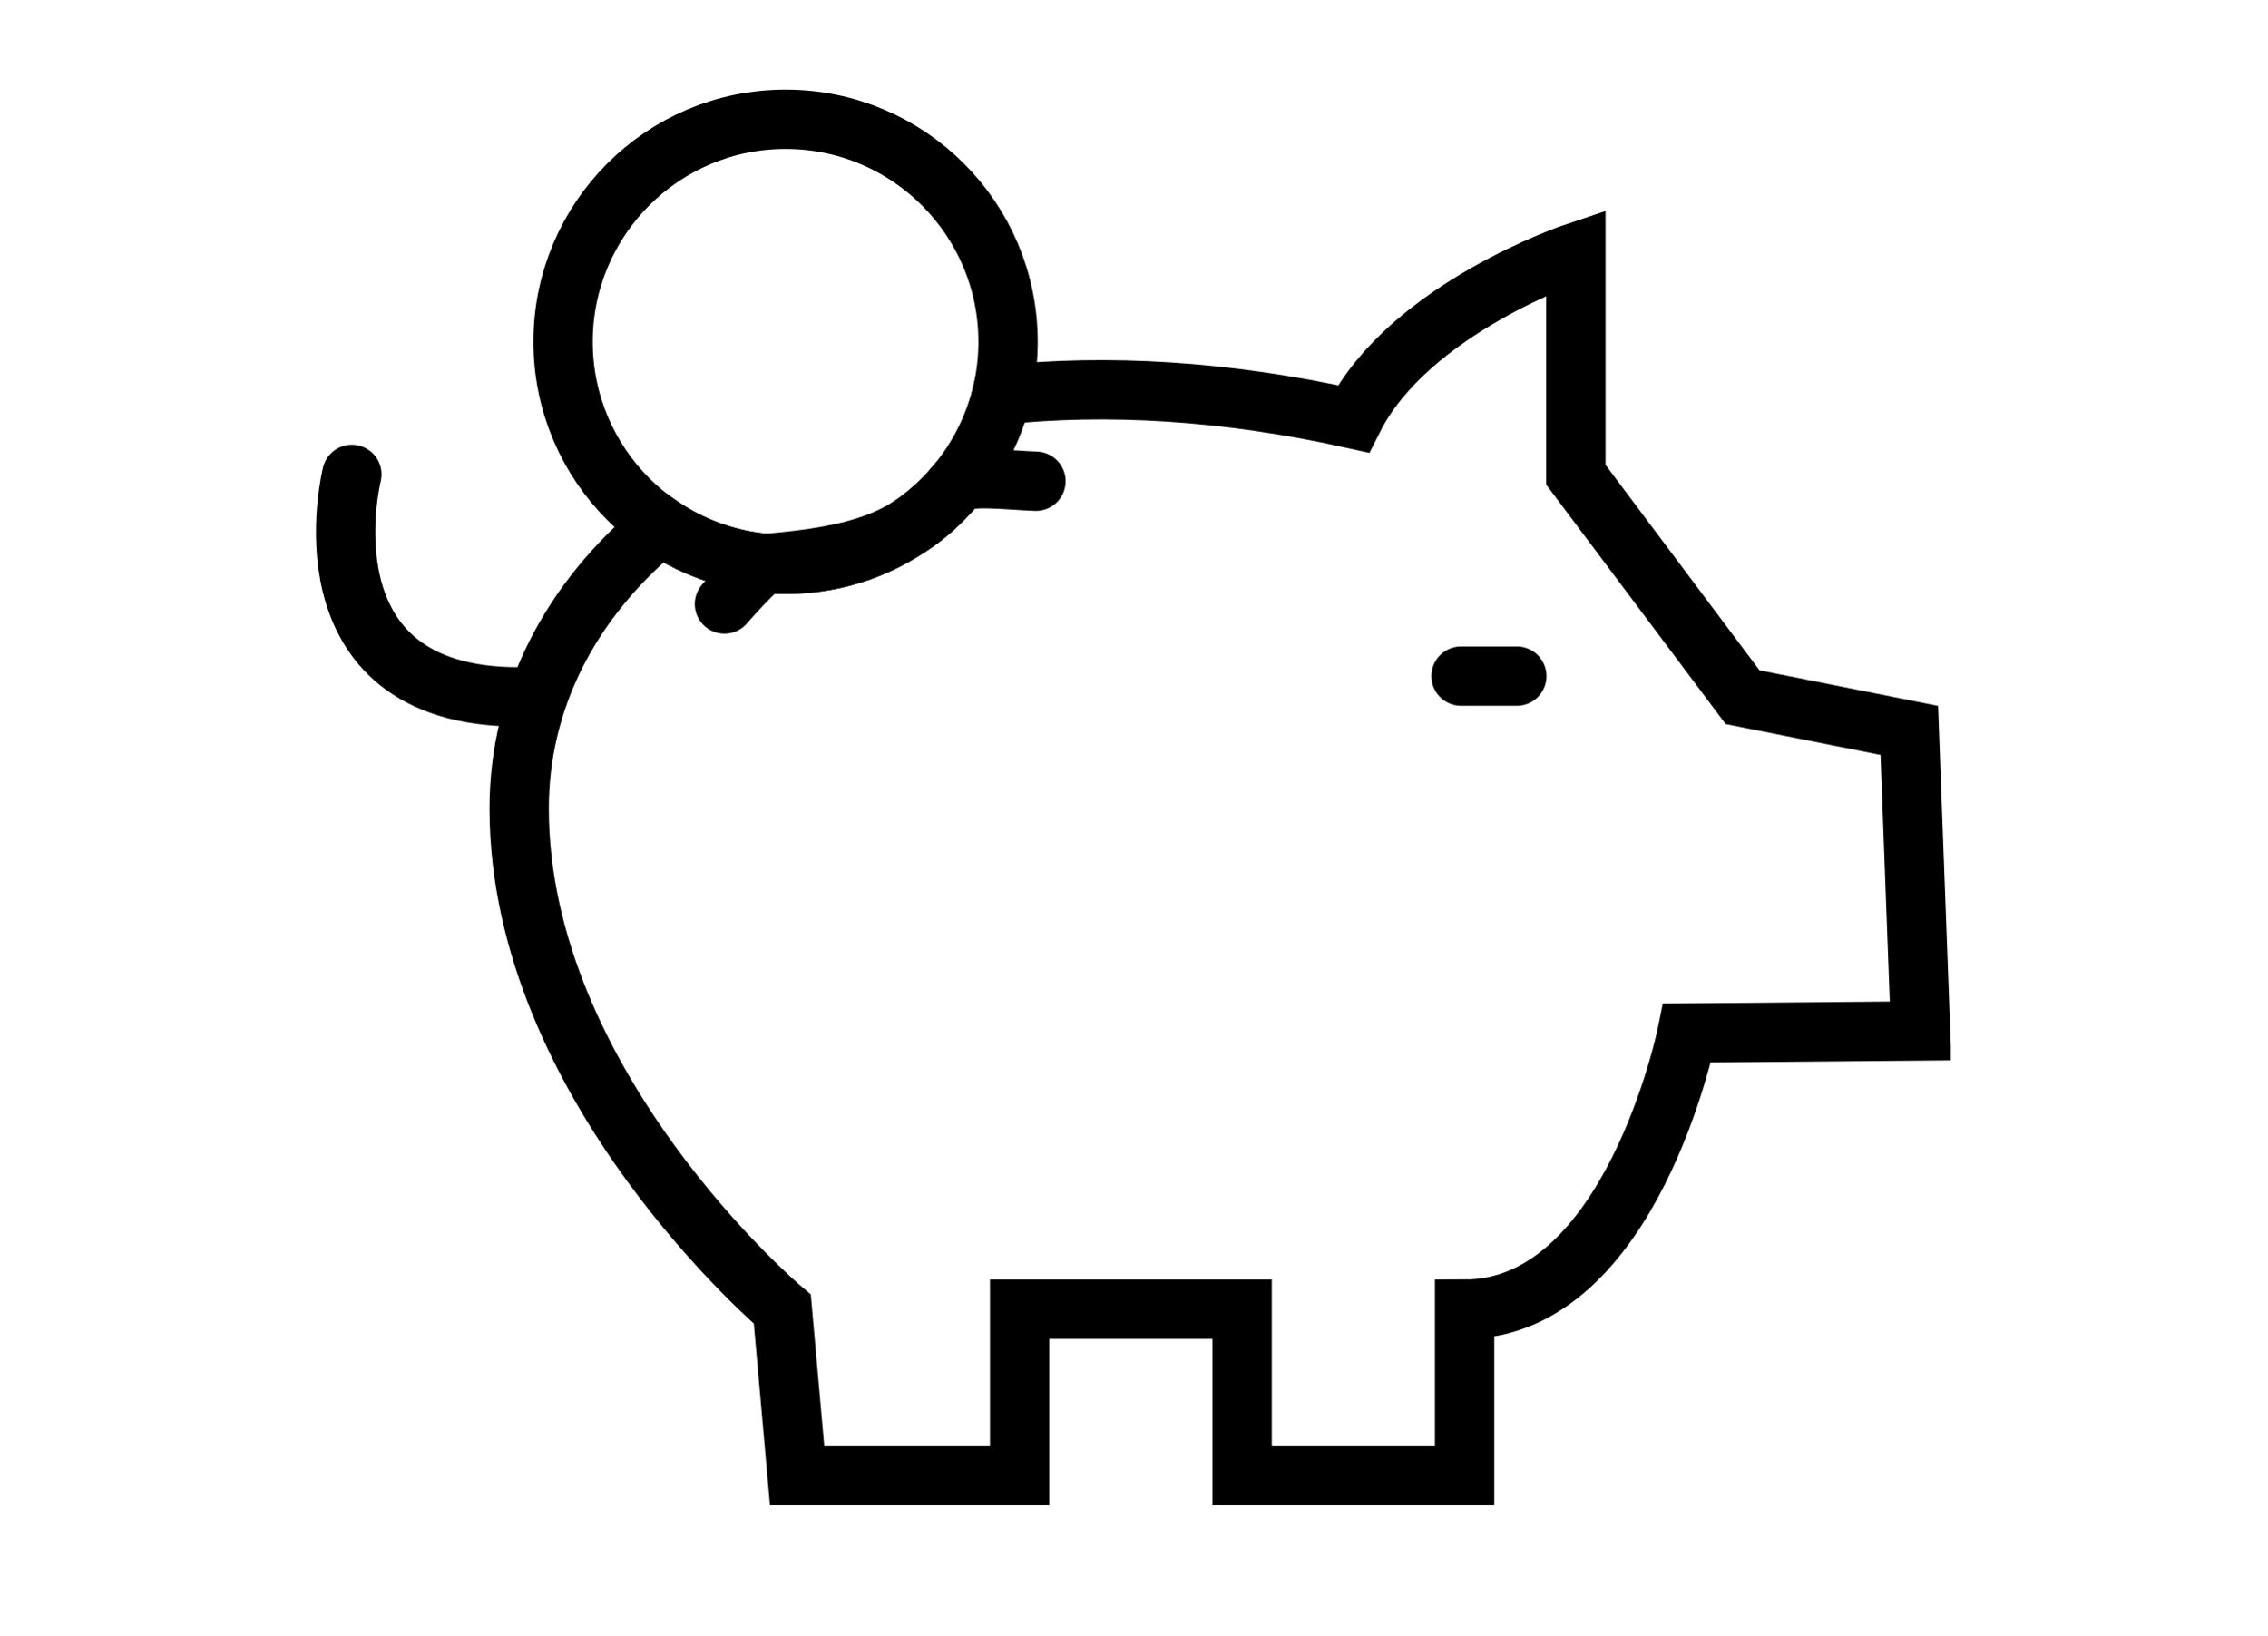
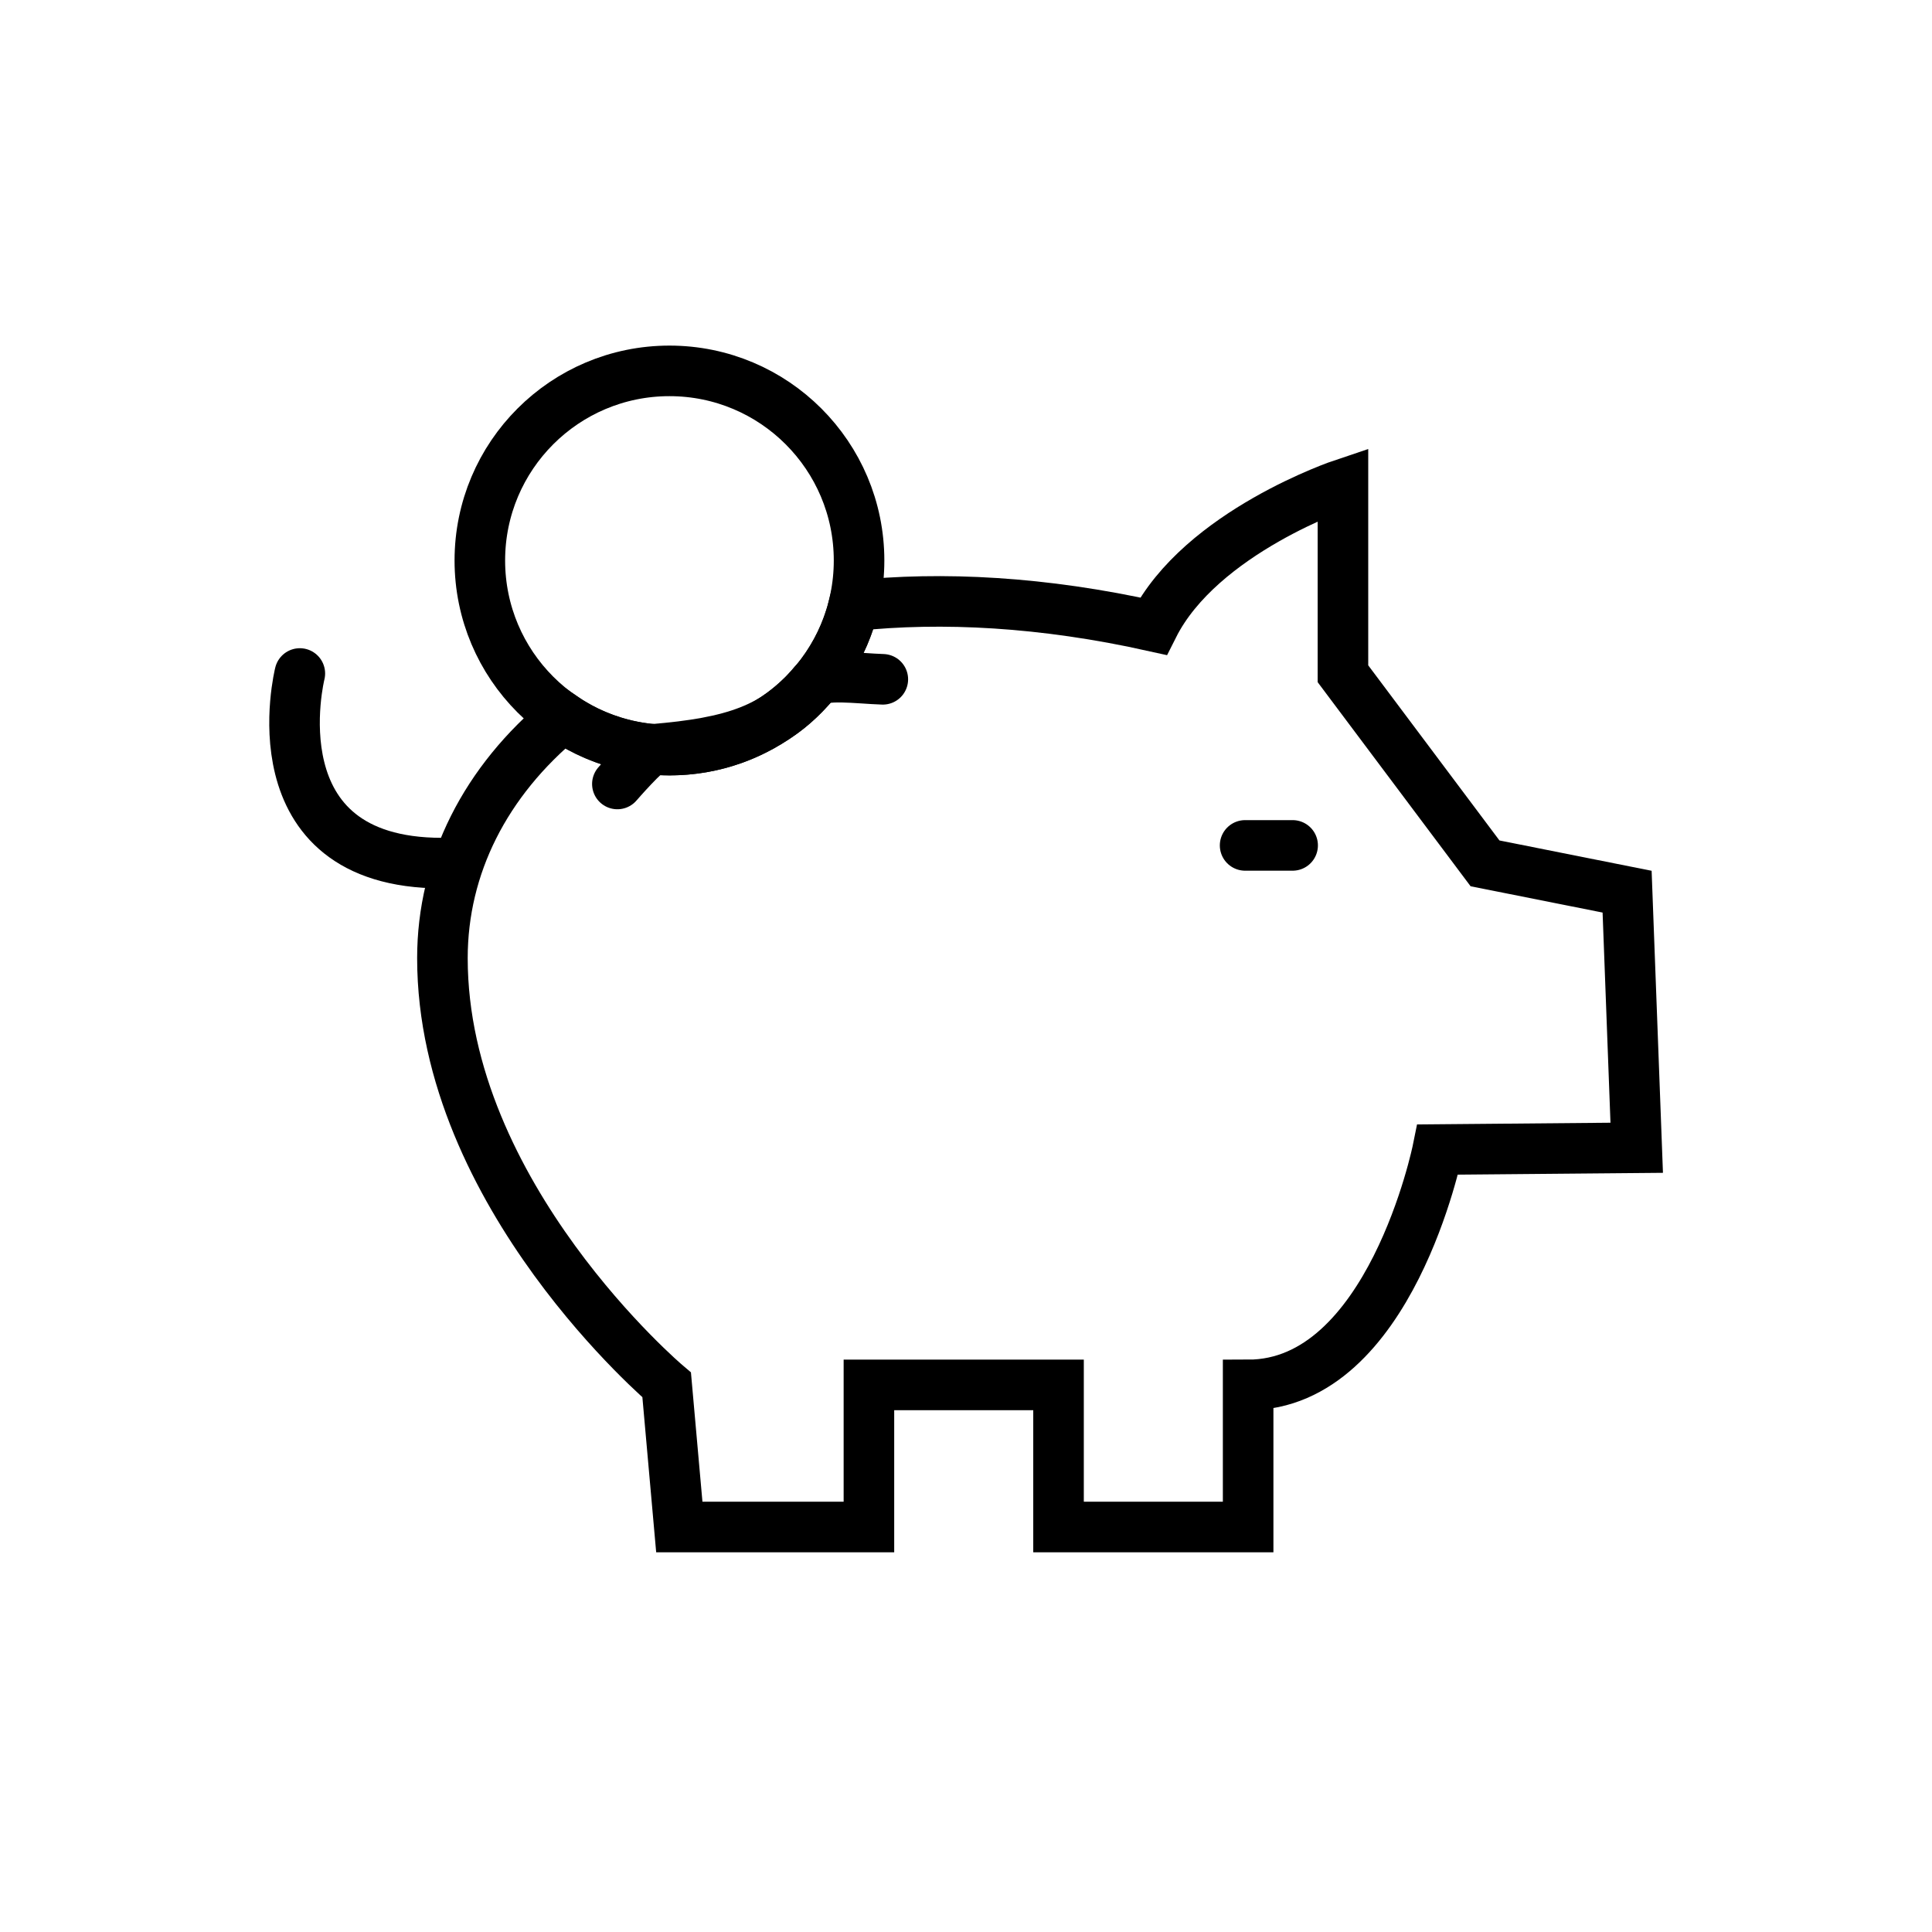
- <svg xmlns="http://www.w3.org/2000/svg" xmlns:xlink="http://www.w3.org/1999/xlink" version="1.1" id="Ebene_1" x="0px" y="0px" viewBox="0 0 76.42 55.12" style="enable-background:new 0 0 76.42 55.12;" xml:space="preserve">
-   <style type="text/css">
- 
- 		.st0{clip-path:url(#SVGID_00000020380840778377564090000008583616694841581725_);fill:none;stroke:#000000;stroke-width:2;stroke-linecap:round;}
- 	.st1{clip-path:url(#SVGID_00000020380840778377564090000008583616694841581725_);fill:none;stroke:#000000;stroke-width:2;}
- 	.st2{fill:none;stroke:#000000;stroke-width:2;stroke-linecap:round;}
- 
- 		.st3{clip-path:url(#SVGID_00000138560671829600977760000006828605486876830124_);fill:none;stroke:#000000;stroke-width:2;stroke-linecap:round;}
- 	.st4{clip-path:url(#SVGID_00000138560671829600977760000006828605486876830124_);fill:none;}
- 	.st5{clip-path:url(#SVGID_00000138560671829600977760000006828605486876830124_);fill:none;stroke:#000000;stroke-width:2;}
- </style>
-   <g>
-     <defs>
-       <rect id="SVGID_1_" x="10.65" y="3.02" width="55.11" height="47.72" />
-     </defs>
-     <clipPath id="SVGID_00000049942590963140898510000018066907435509131708_">
-       <use xlink:href="#SVGID_1_" style="overflow:visible;" />
-     </clipPath>
-     <path style="clip-path:url(#SVGID_00000049942590963140898510000018066907435509131708_);fill:none;stroke:#000000;stroke-width:2;stroke-linecap:round;" d="   M11.86,15.99c0,0-1.88,7.5,5.62,7.5" />
-     <path style="clip-path:url(#SVGID_00000049942590963140898510000018066907435509131708_);fill:none;stroke:#000000;stroke-width:2;" d="   M64.36,24.62l-5.62-1.12l-5.62-7.5v-7.5c0,0-5.62,1.88-7.5,5.62c-4.36-0.97-8.34-1.18-11.85-0.81c-0.8,3.28-3.75,5.71-7.28,5.71   c-1.57,0-3.02-0.48-4.22-1.3c-3.07,2.53-4.77,5.88-4.77,9.53c0,9.38,8.87,16.88,8.87,16.88l0.5,5.62h7.5v-5.62h7.5v5.62h7.5v-5.62   c5.62,0,7.5-9.31,7.5-9.31l7.87-0.07L64.36,24.62z" />
-   </g>
-   <line class="st2" x1="51.13" y1="22.79" x2="49.25" y2="22.79" />
-   <g>
-     <defs>
-       <rect id="SVGID_00000143577027397028407910000000348725674692927905_" x="10.65" y="3.02" width="55.11" height="47.72" />
-     </defs>
-     <clipPath id="SVGID_00000085970805095014349590000007945251162181963707_">
-       <use xlink:href="#SVGID_00000143577027397028407910000000348725674692927905_" style="overflow:visible;" />
-     </clipPath>
-     <path style="clip-path:url(#SVGID_00000085970805095014349590000007945251162181963707_);fill:none;stroke:#000000;stroke-width:2;stroke-linecap:round;" d="   M24.42,20.36c0,0,1.17-1.35,1.41-1.37c3.14-0.26,4.88-0.8,6.37-2.63c0.31-0.38,1.74-0.17,2.72-0.14" />
-     <path style="clip-path:url(#SVGID_00000085970805095014349590000007945251162181963707_);fill:none;" d="M26.48,19.02   c4.14,0,7.5-3.36,7.5-7.5s-3.36-7.5-7.5-7.5s-7.5,3.36-7.5,7.5S22.34,19.02,26.48,19.02" />
-     <circle style="clip-path:url(#SVGID_00000085970805095014349590000007945251162181963707_);fill:none;stroke:#000000;stroke-width:2;" cx="26.48" cy="11.52" r="7.5" />
-   </g>
+ <svg xmlns="http://www.w3.org/2000/svg" width="1em" height="1em" viewBox="0 0 76.42 55.12">
+   <path d="M11.86,15.99c0,0-1.88,7.5,5.62,7.5" fill="none" stroke="currentColor" stroke-width="2" stroke-linecap="round" />
+   <path d="M64.36,24.62l-5.62-1.12l-5.62-7.5v-7.5c0,0-5.62,1.88-7.5,5.62c-4.36-0.97-8.34-1.18-11.85-0.81c-0.8,3.28-3.75,5.71-7.28,5.71 c-1.57,0-3.02-0.48-4.22-1.3c-3.07,2.53-4.77,5.88-4.77,9.53c0,9.38,8.87,16.88,8.87,16.88l0.5,5.62h7.5v-5.62h7.5v5.62h7.5v-5.62 c5.62,0,7.5-9.31,7.5-9.31l7.87-0.07L64.36,24.62z" fill="none" stroke="currentColor" stroke-width="2" />
+   <line x1="51.13" y1="22.79" x2="49.25" y2="22.79" fill="none" stroke="currentColor" stroke-width="2" stroke-linecap="round" />
+   <path d="M24.42,20.36c0,0,1.17-1.35,1.41-1.37c3.14-0.26,4.88-0.8,6.37-2.63c0.31-0.38,1.74-0.17,2.72-0.14" fill="none" stroke="currentColor" stroke-width="2" stroke-linecap="round" />
+   <circle cx="26.48" cy="11.52" r="7.5" fill="none" stroke="currentColor" stroke-width="2" />
</svg>
